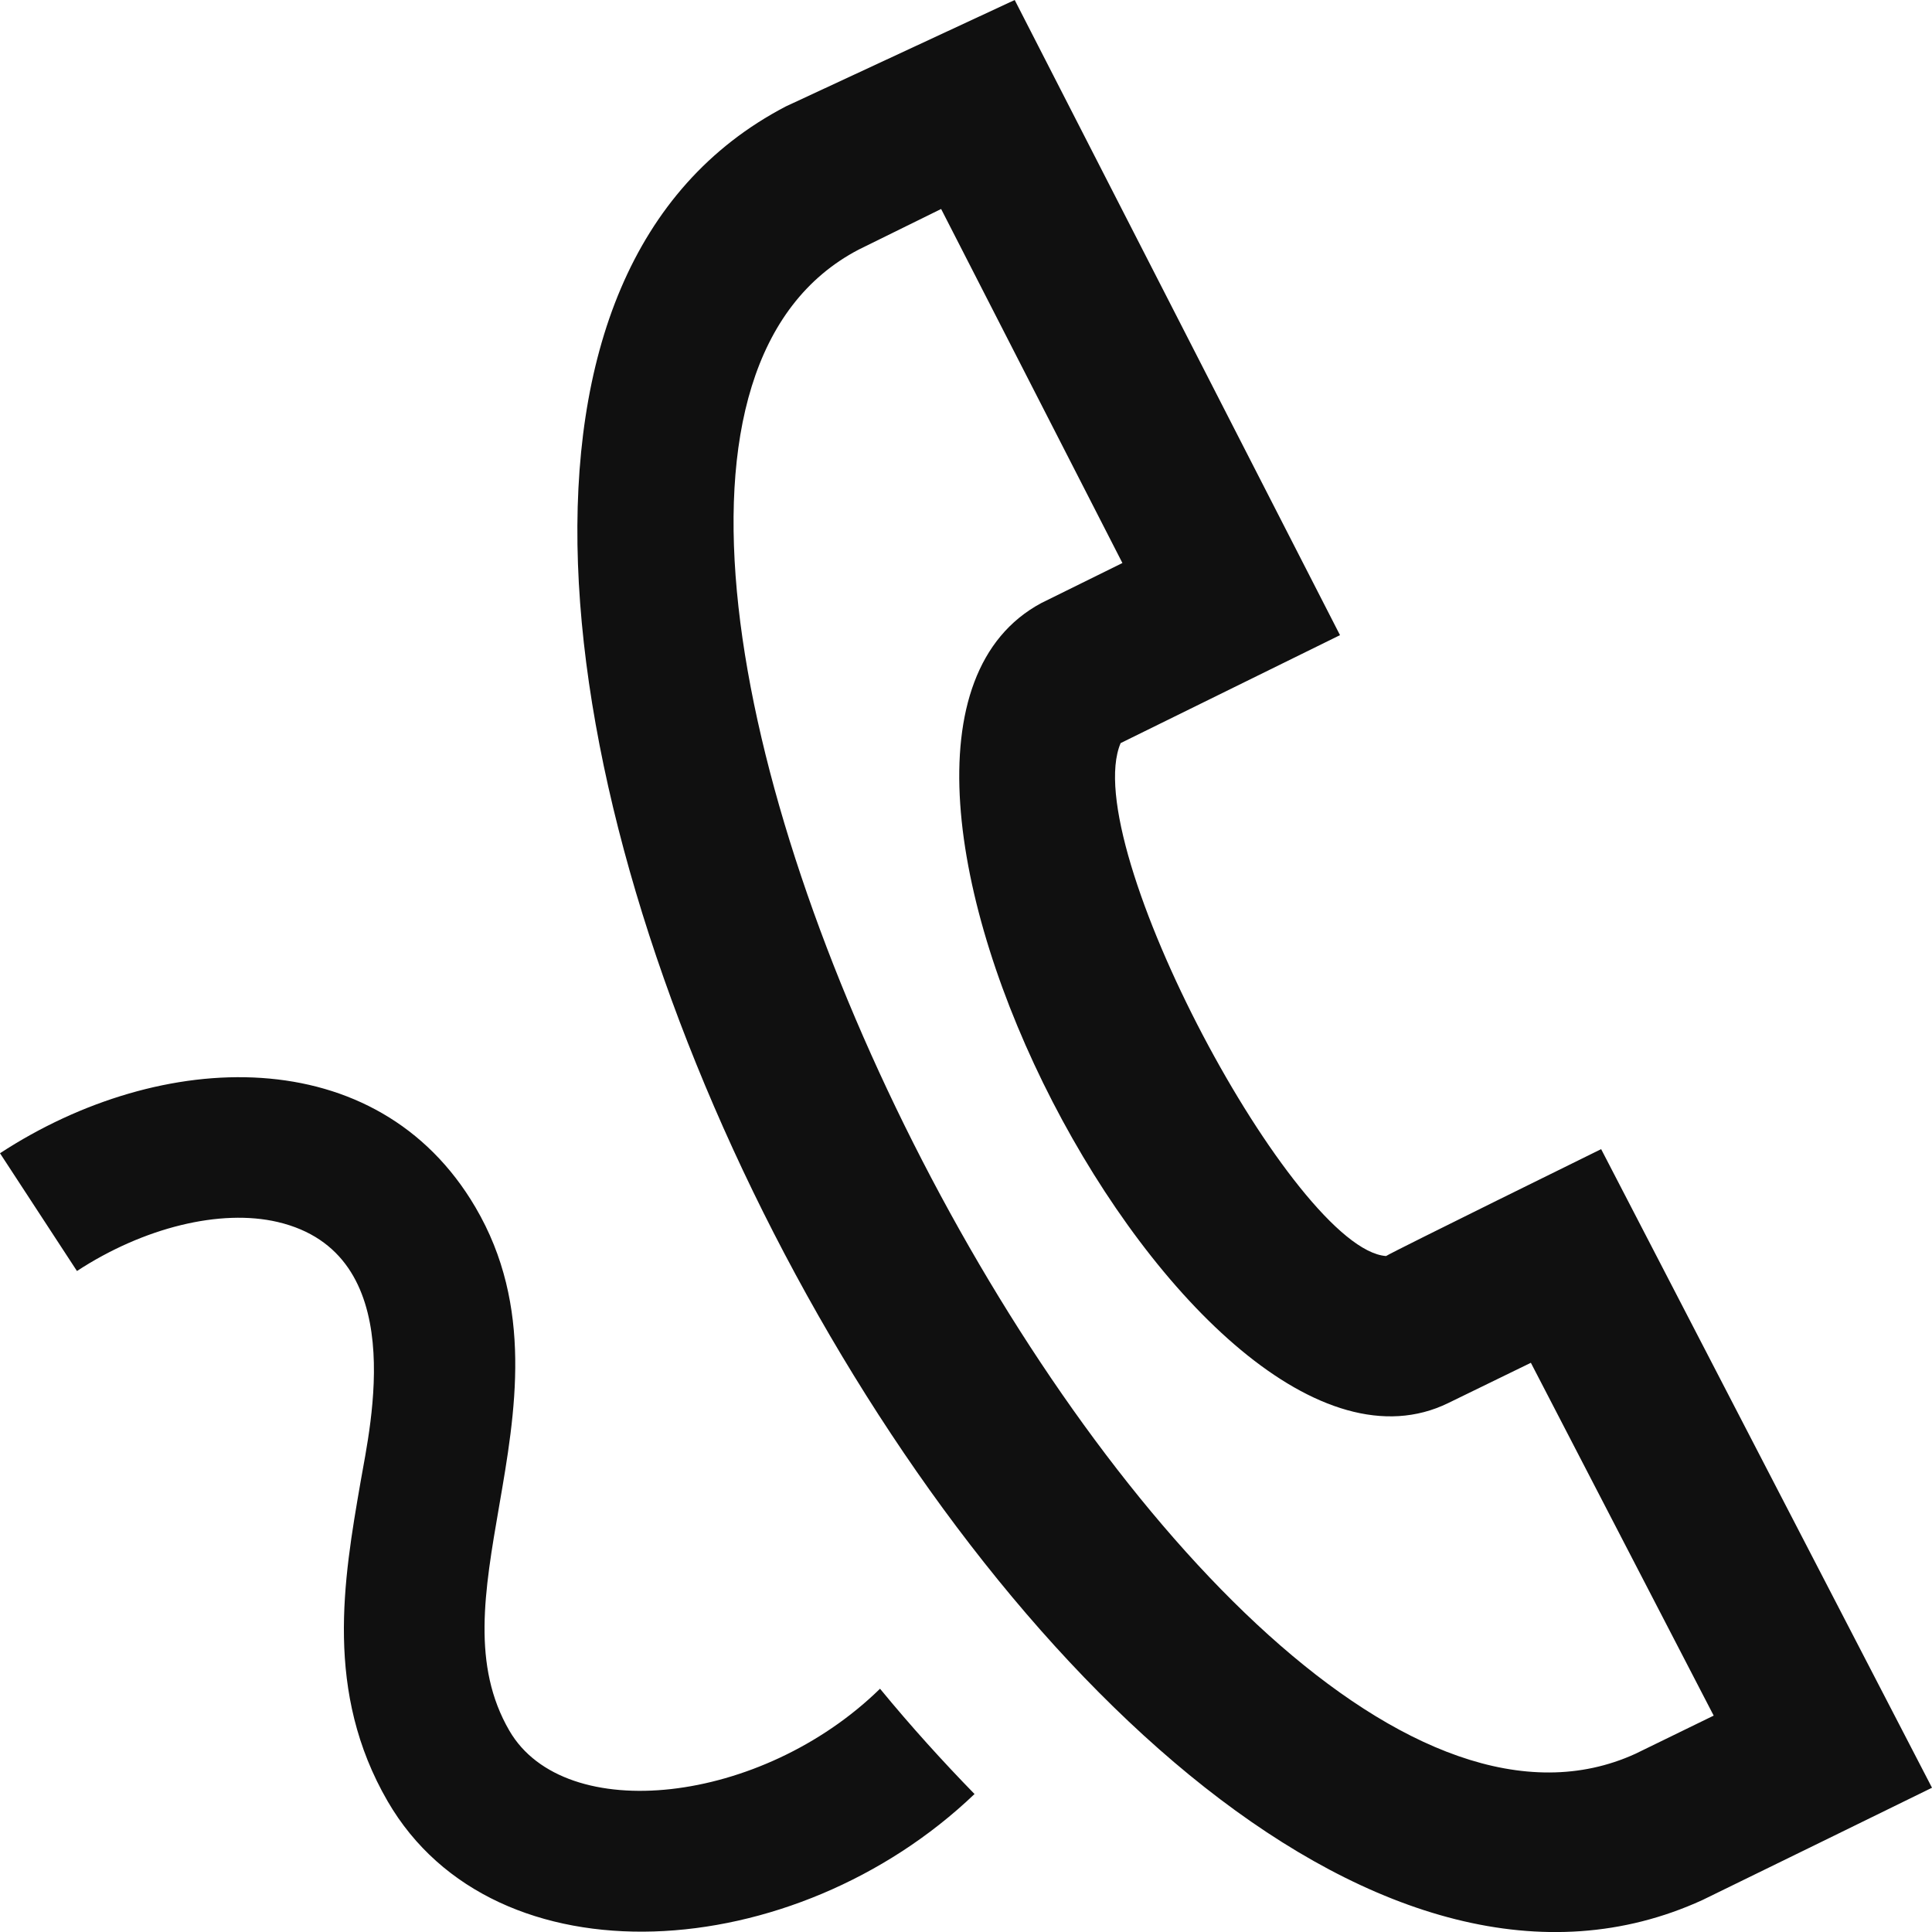
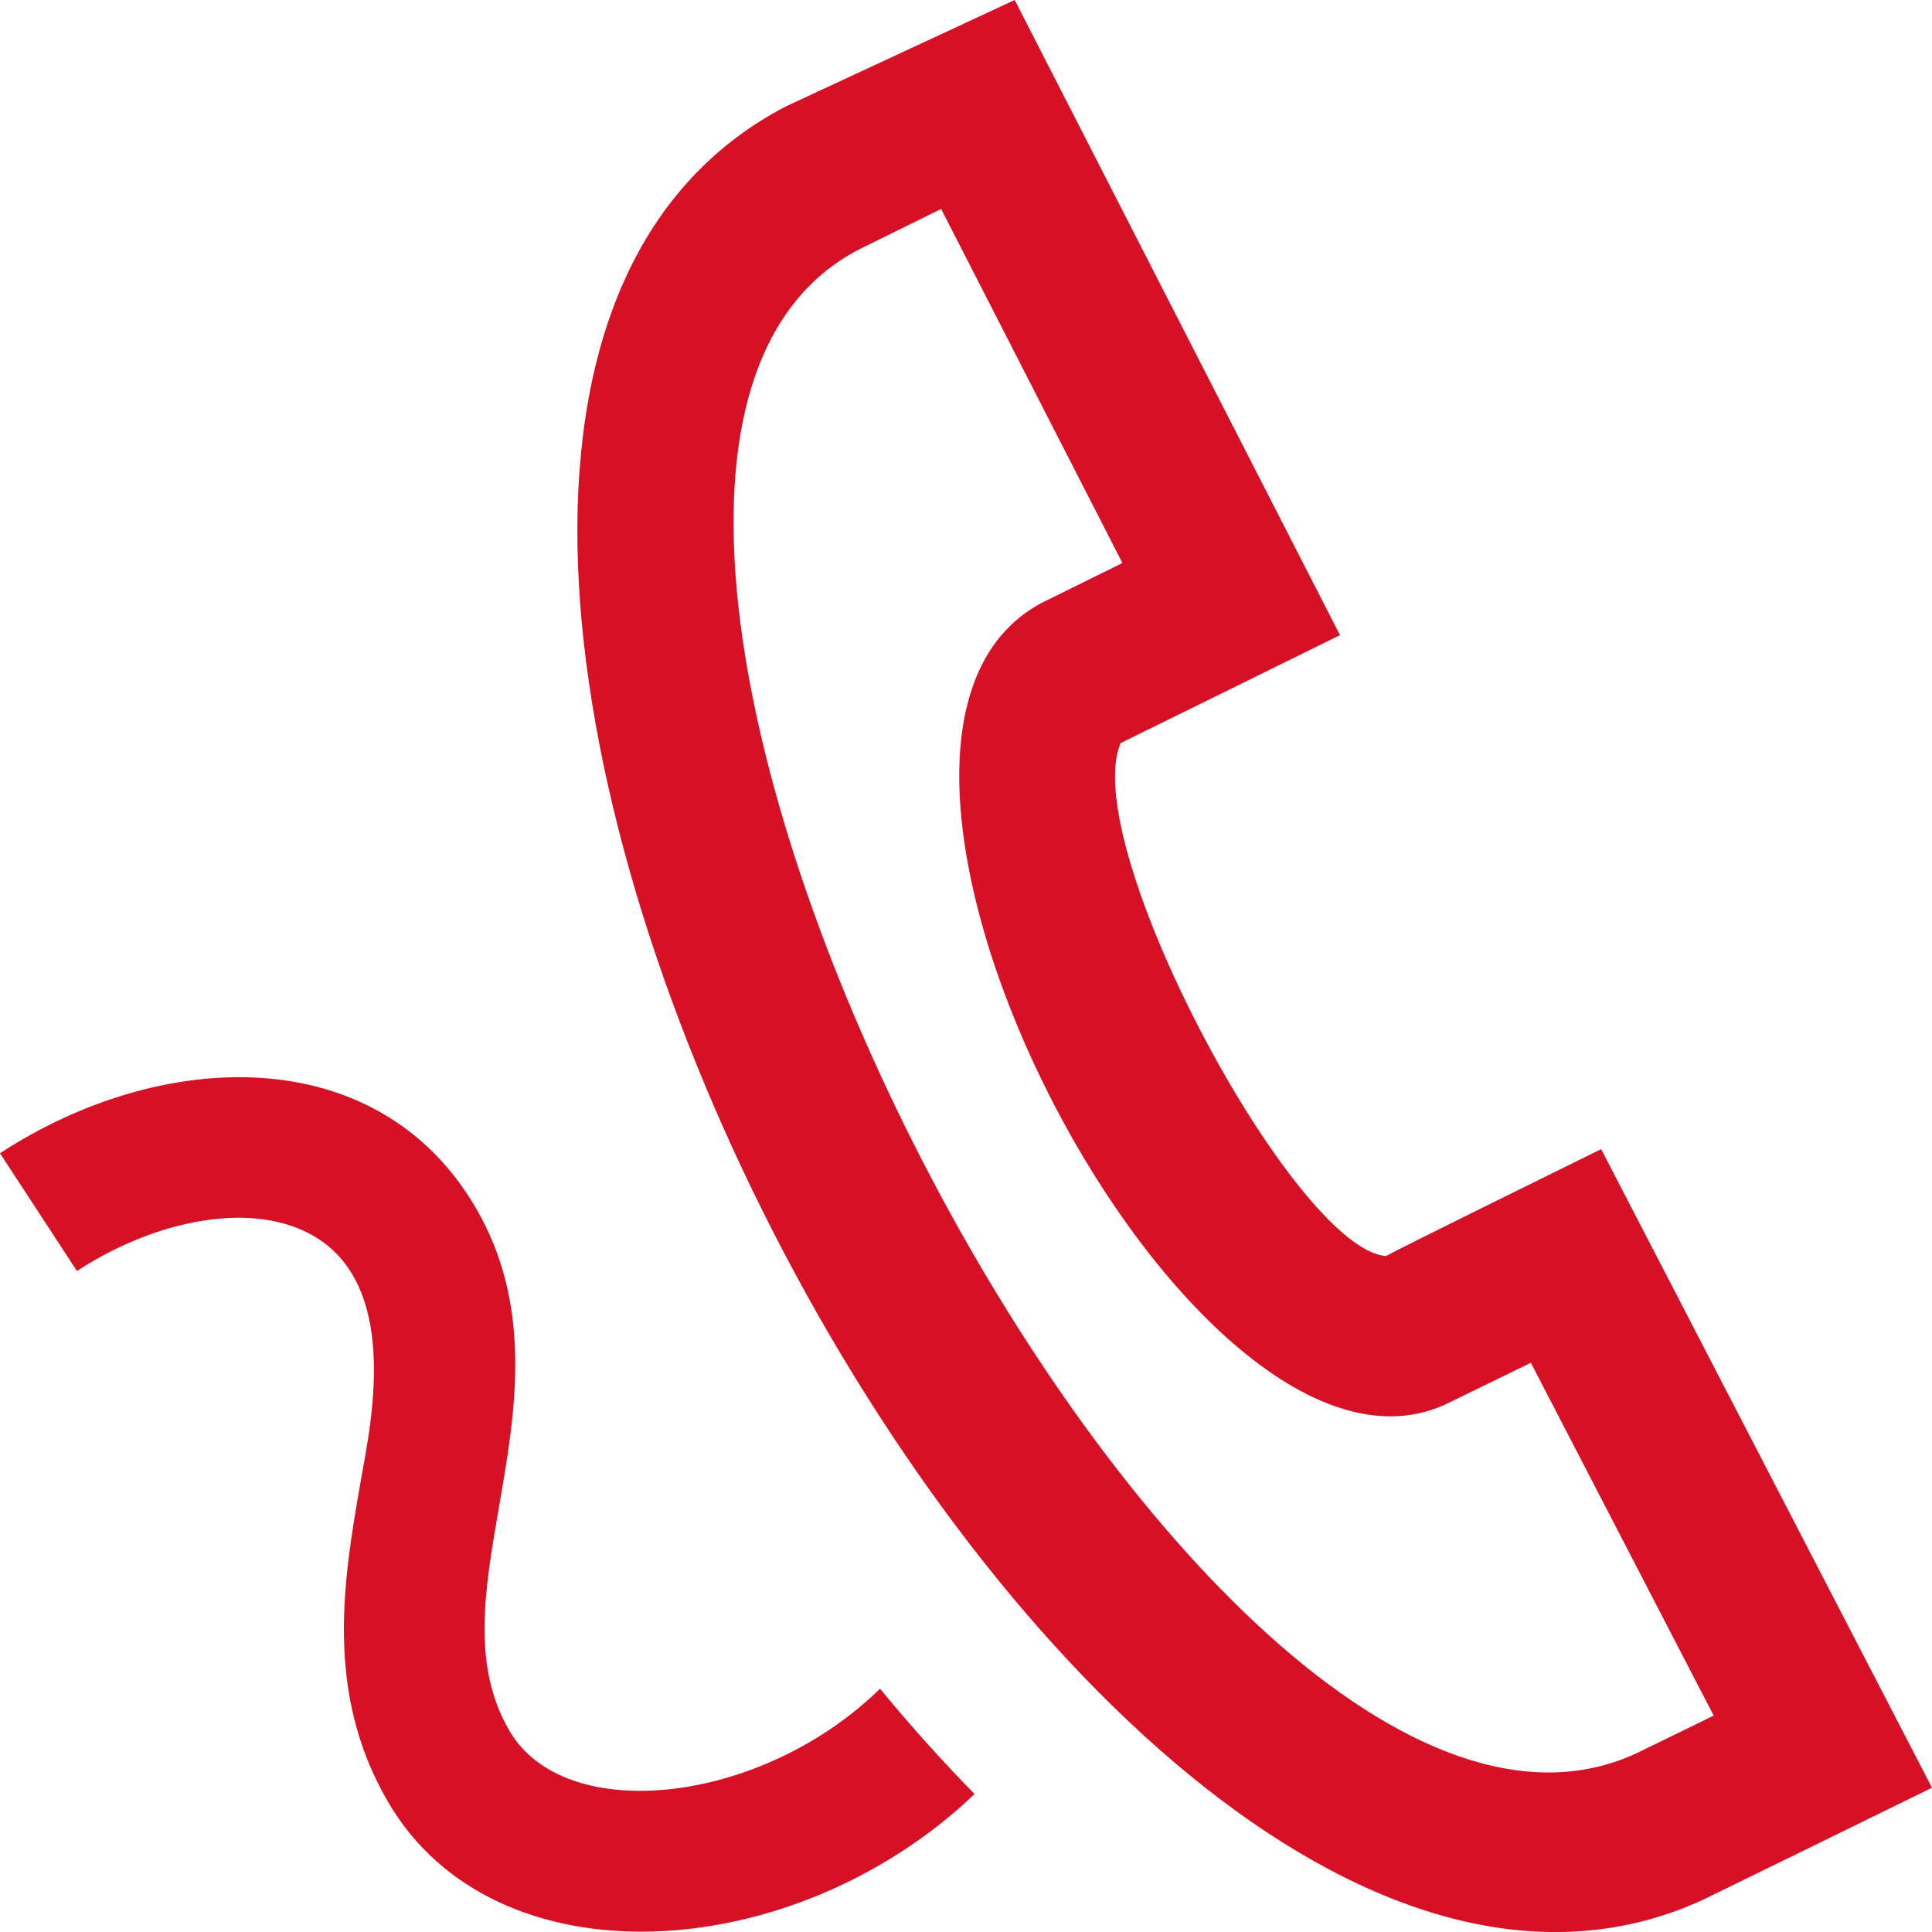
- <svg xmlns="http://www.w3.org/2000/svg" fill="#101010" width="24" height="24" viewBox="0 0 24 24">
+ <svg xmlns="http://www.w3.org/2000/svg" fill="#d61125" width="24" height="24" viewBox="0 0 24 24">
  <path d="M9.762 1.322l2.843-1.322 4.041 7.89-2.725 1.341c-.537 1.259 2.159 6.289 3.297 6.372.09-.058 2.672-1.328 2.672-1.328l4.11 7.933s-2.764 1.354-2.854 1.396c-7.861 3.59-19.101-18.259-11.384-22.282zm1.929 1.274l-1.023.504c-5.293 2.762 4.178 21.185 9.648 18.686l.972-.474-2.271-4.383-1.026.5c-3.163 1.547-8.262-8.219-5.055-9.938l1.007-.497-2.252-4.398zm-.759 18.382c-1.474 1.442-3.914 1.708-4.604.522-.47-.809-.311-1.728-.127-2.793.201-1.161.429-2.478-.295-3.71-1.219-2.077-3.897-1.983-5.906-.671l.956 1.463c.829-.542 1.784-.775 2.493-.609 1.653.388 1.151 2.526 1.03 3.229-.212 1.223-.45 2.61.337 3.968 1.331 2.294 5.054 2.047 7.29-.091-.397-.407-.789-.84-1.174-1.308z" />
</svg>
